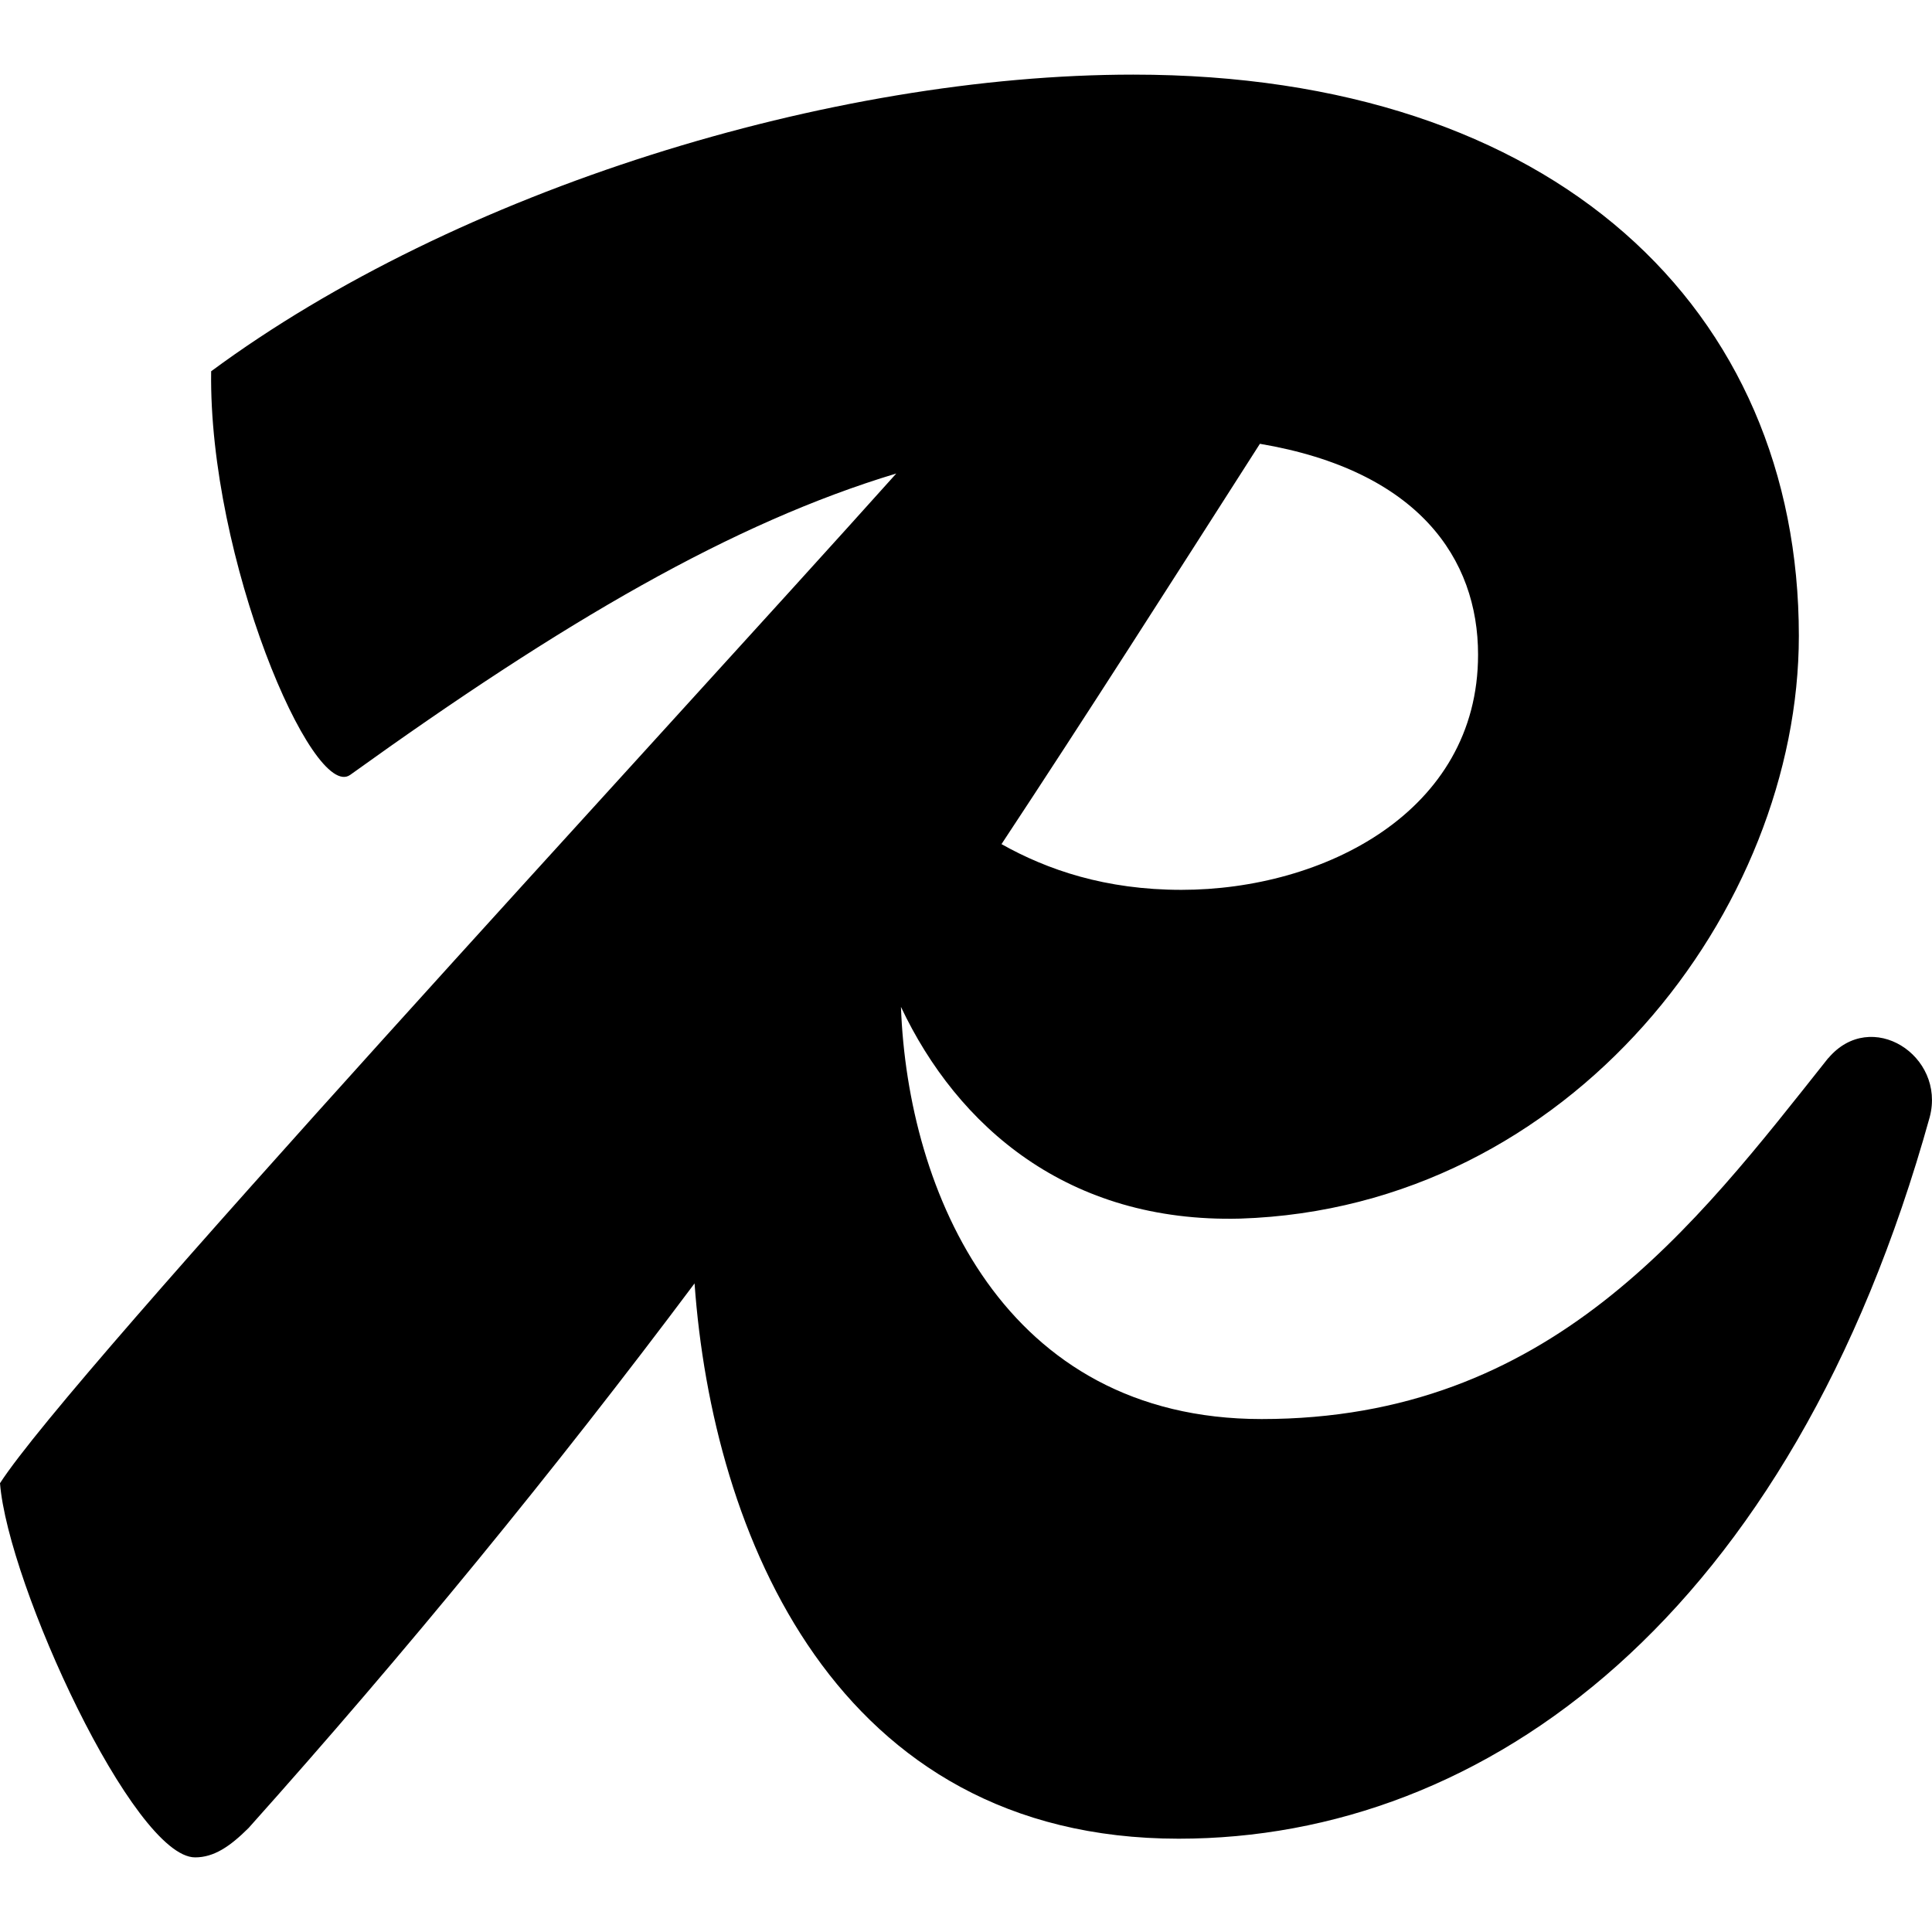
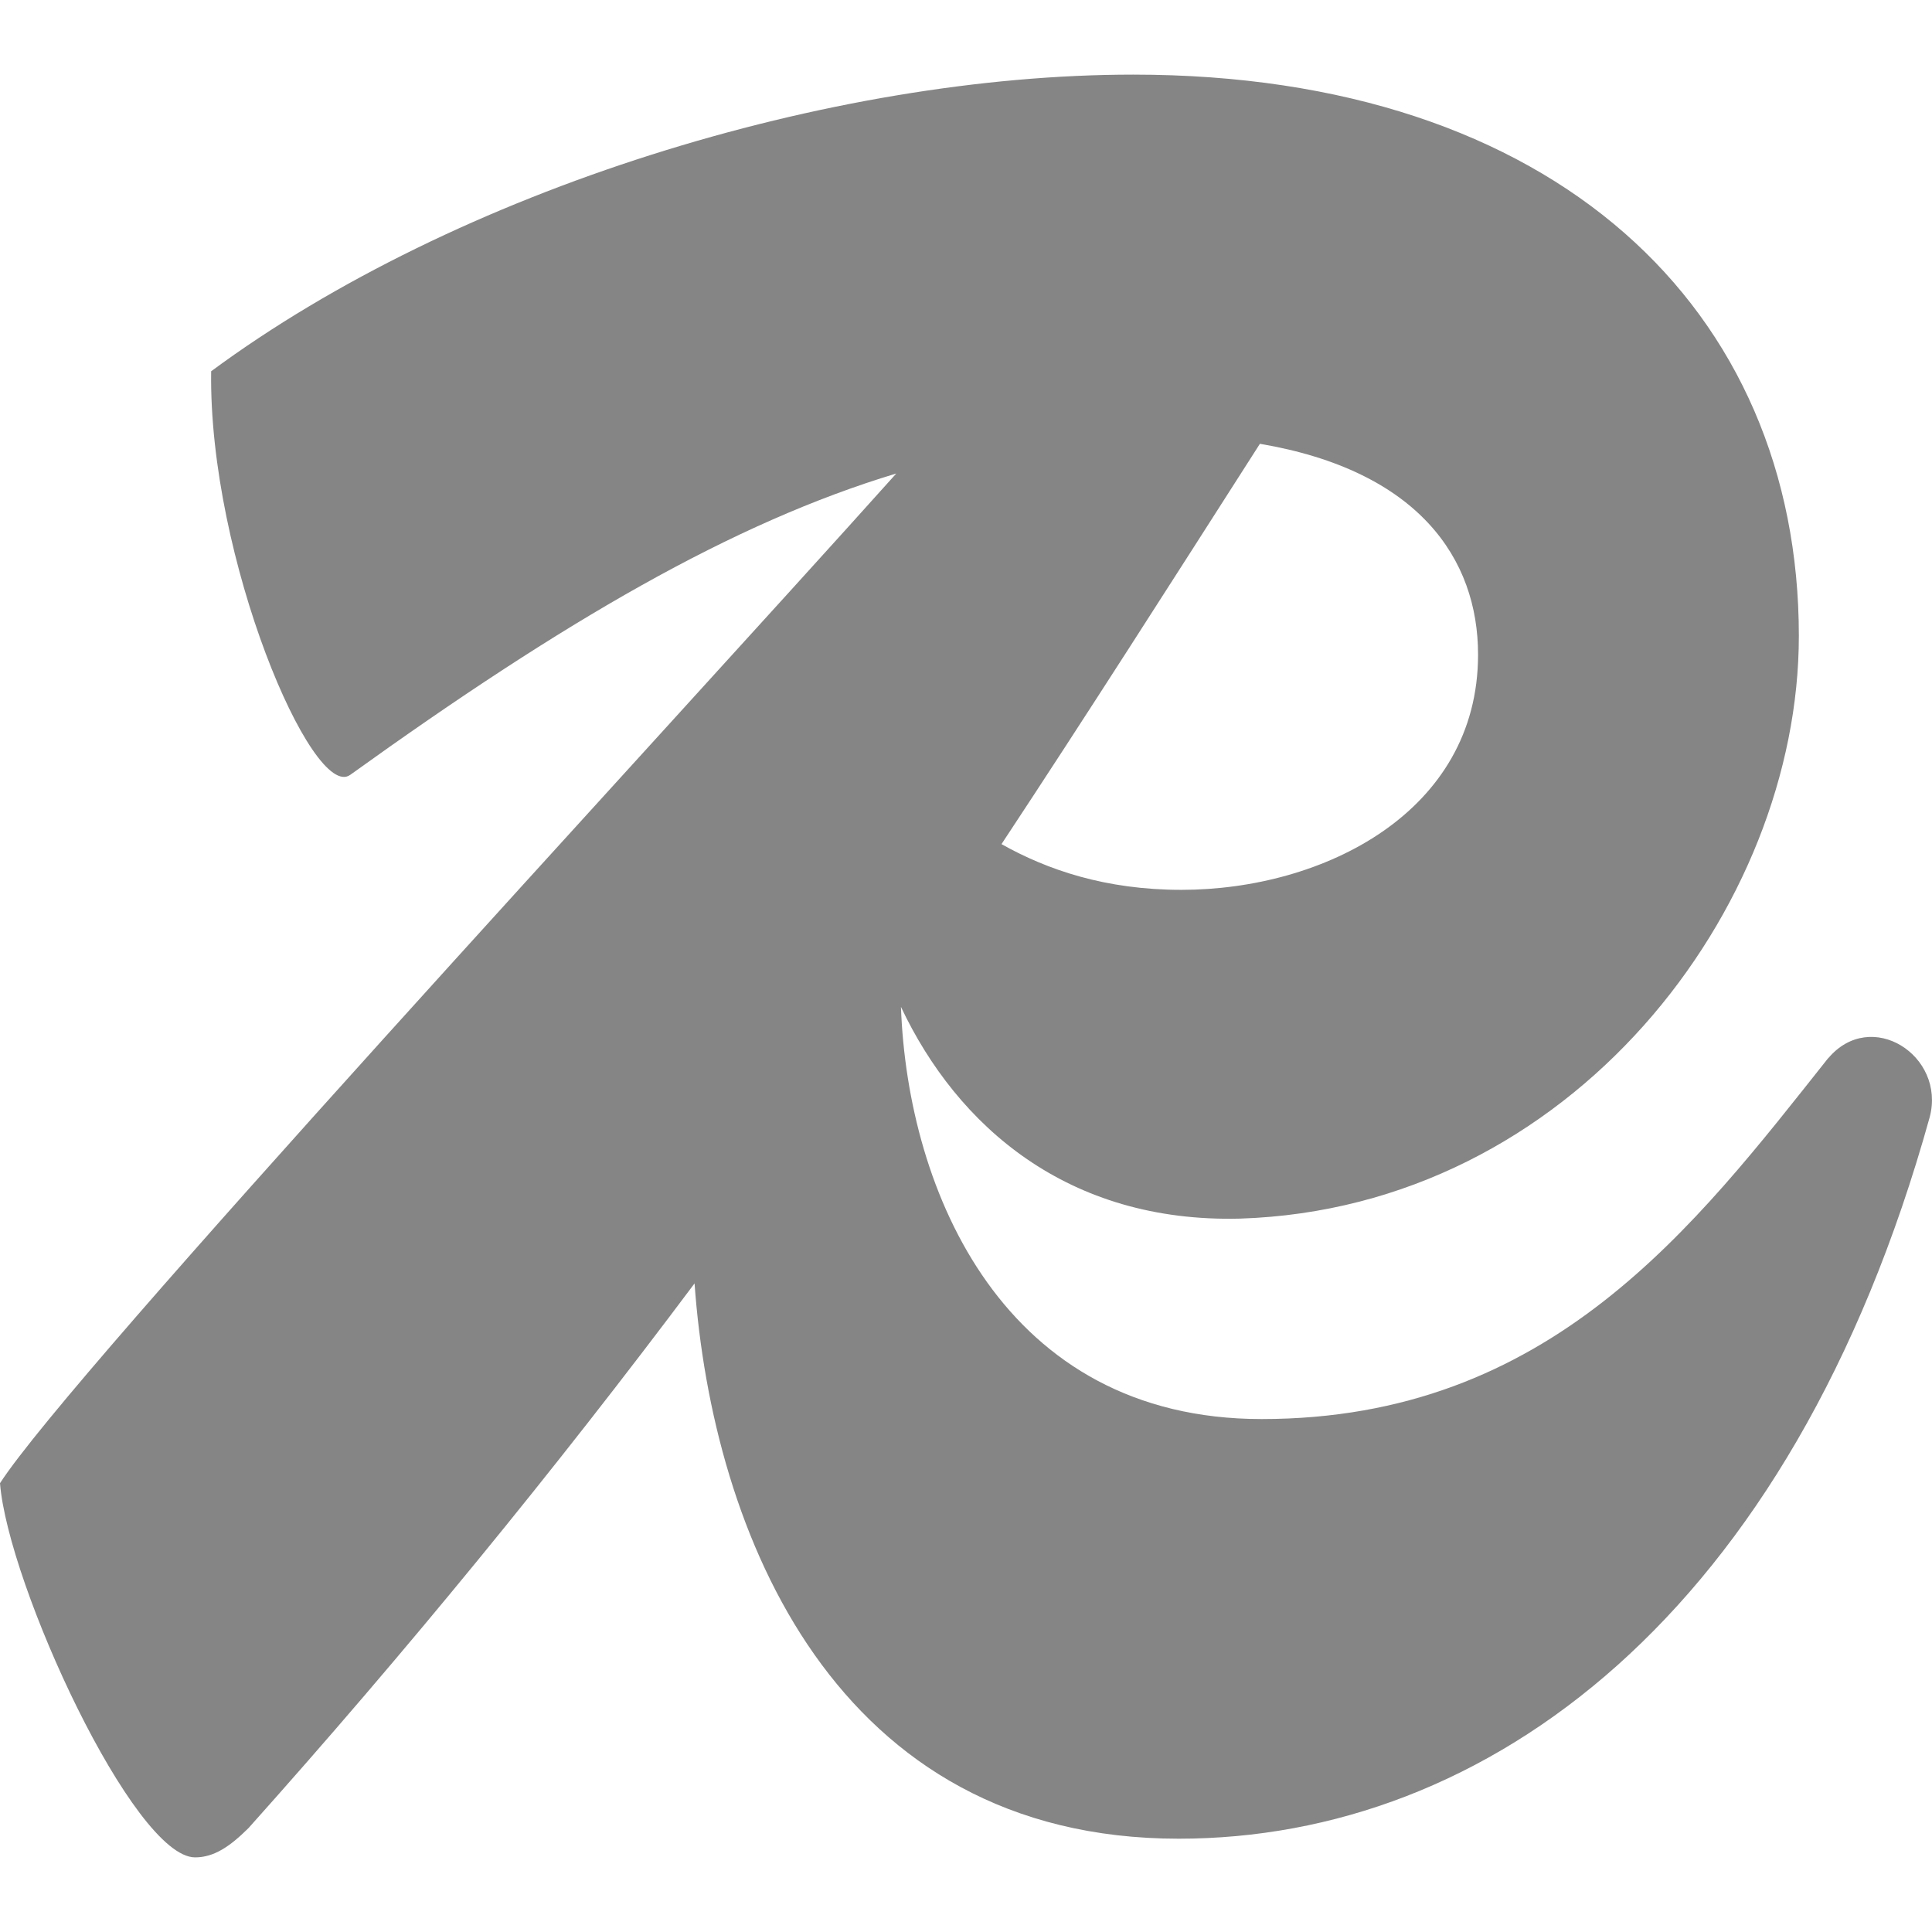
- <svg xmlns="http://www.w3.org/2000/svg" role="img" viewBox="0 0 24 24">
+ <svg xmlns="http://www.w3.org/2000/svg" role="img" viewBox="0 0 24 24" fill="#858585">
  <path d="M22.71 13.145c-1.66 2.092-3.452 4.483-7.038 4.483-3.203 0-4.397-2.825-4.48-5.12.701 1.484 2.073 2.685 4.214 2.63 4.117-.133 6.94-3.852 6.94-7.239 0-4.05-3.022-6.972-8.268-6.972-3.752 0-8.4 1.428-11.455 3.685C2.59 6.937 3.885 9.958 4.35 9.626c2.648-1.904 4.748-3.13 6.784-3.744C8.12 9.244.886 17.05 0 18.425c.1 1.261 1.66 4.648 2.424 4.648.232 0 .431-.133.664-.365a100.49 100.49 0 0 0 5.54-6.765c.222 3.104 1.748 6.898 6.014 6.898 3.819 0 7.604-2.756 9.33-8.965.2-.764-.73-1.361-1.261-.73zm-4.349-5.013c0 1.959-1.926 2.922-3.685 2.922-.941 0-1.664-.247-2.235-.568 1.051-1.592 2.092-3.225 3.21-4.973 1.972.334 2.71 1.43 2.71 2.619z" />
</svg>
